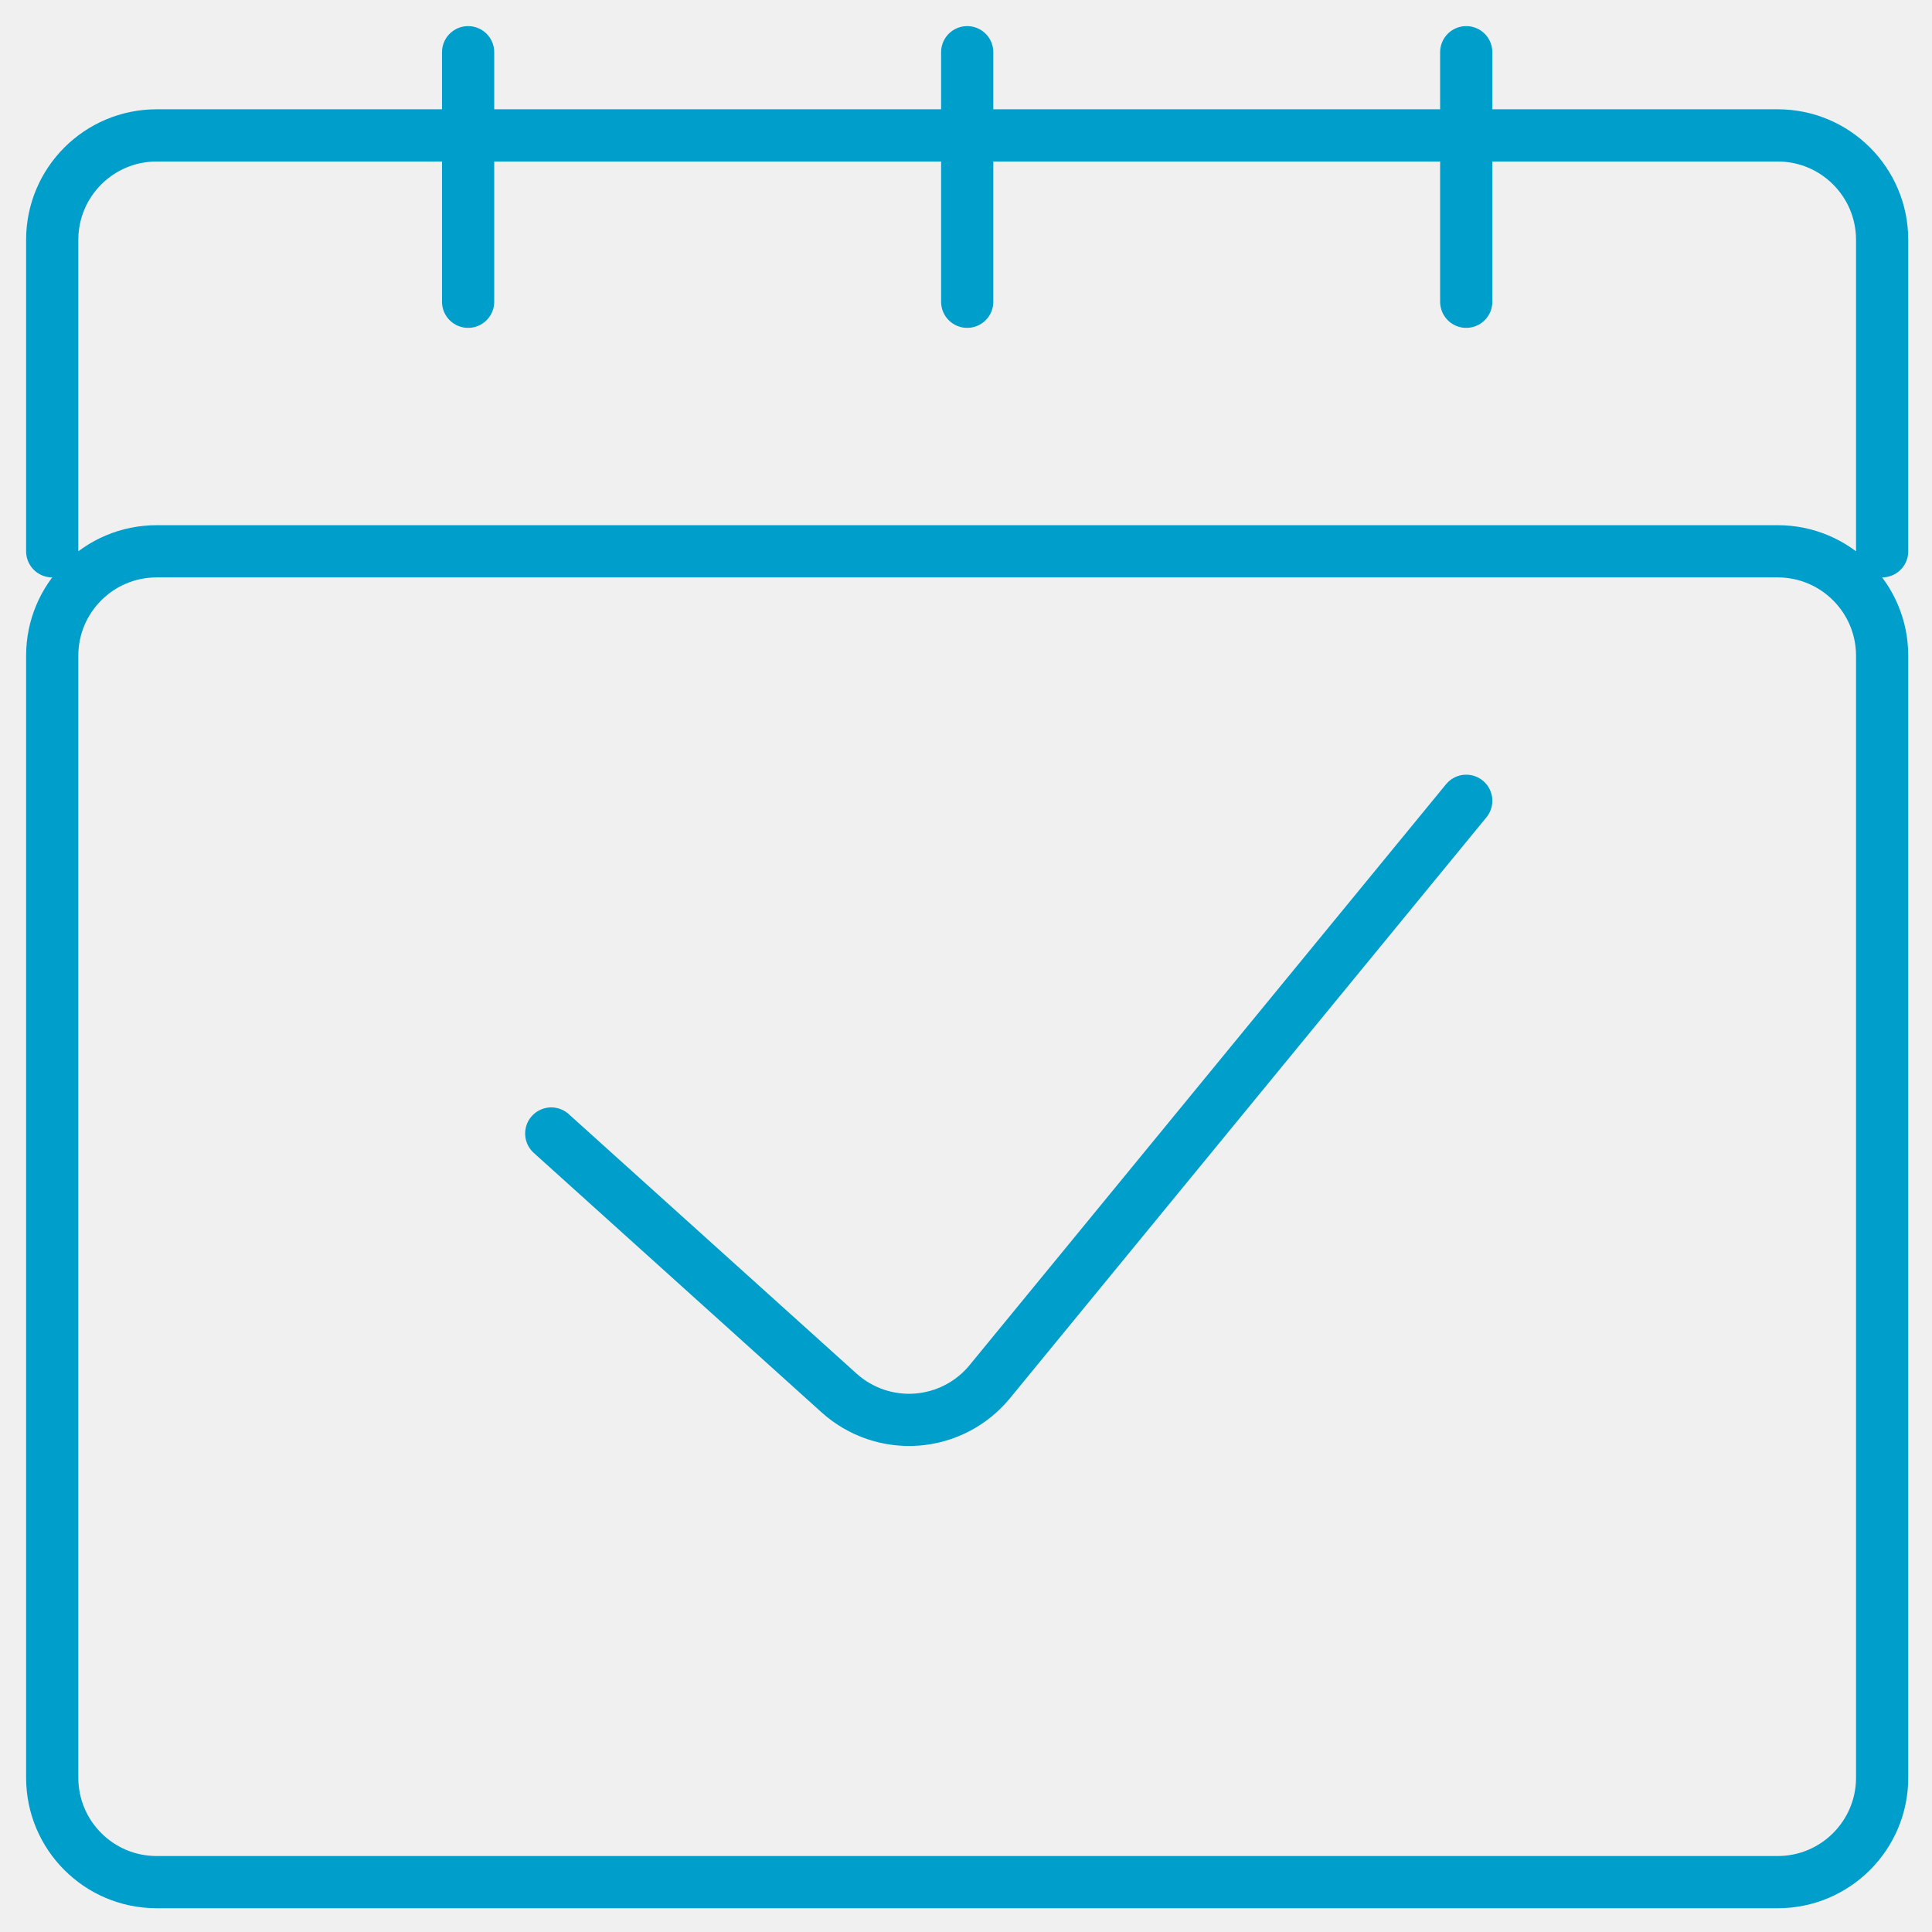
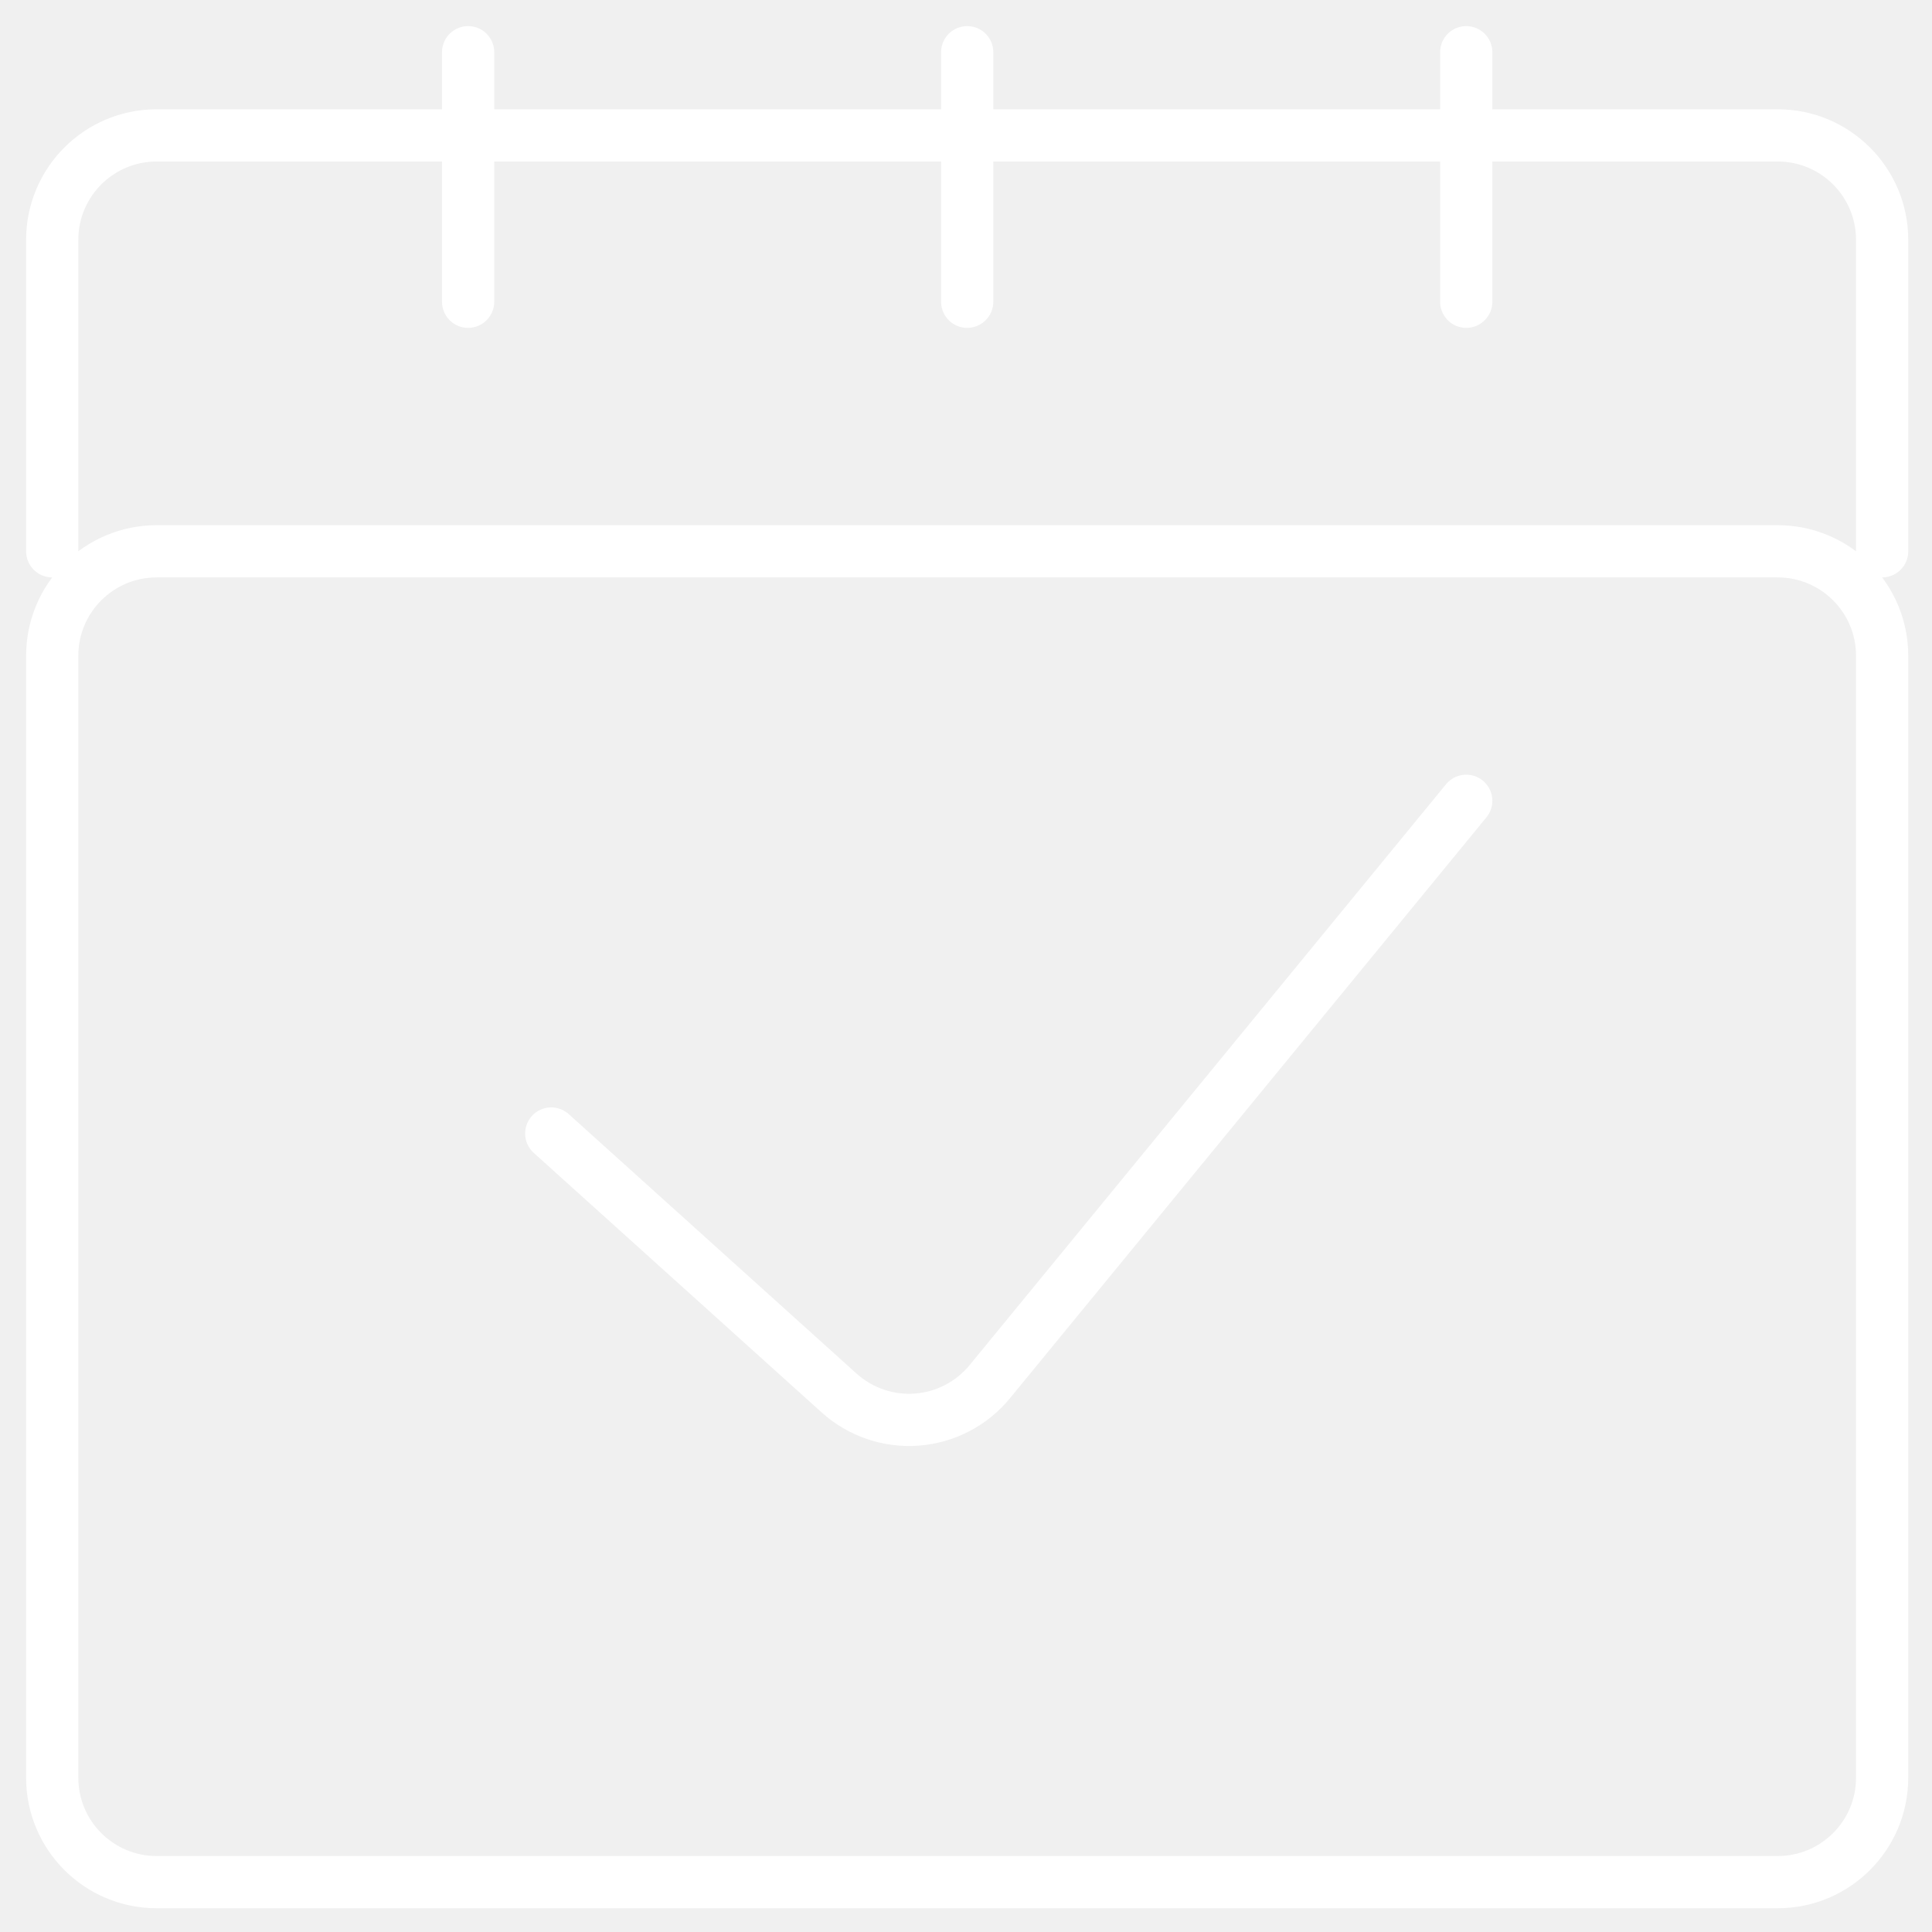
<svg xmlns="http://www.w3.org/2000/svg" width="37" height="37" fill="none">
-   <path d="m10.557 21.708 5.513 4.97a2 2 0 0 0 2.886-.218l9.124-11.124" stroke="#009ECB" stroke-miterlimit="10" stroke-linecap="round" stroke-linejoin="round" />
-   <path d="M1 12.558a2 2 0 0 1 2-2h31.045a2 2 0 0 1 2 2v21.487a2 2 0 0 1-2 2H3a2 2 0 0 1-2-2V12.558ZM1 10.558V4.593a2 2 0 0 1 2-2h31.045a2 2 0 0 1 2 2v5.965M18.523 5.779V1M28.08 5.779V1M8.965 5.779V1" stroke="#009ECB" stroke-miterlimit="10" stroke-linecap="round" stroke-linejoin="round" />
+   <path d="m10.557 21.708 5.513 4.97a2 2 0 0 0 2.886-.218l9.124-11.124" stroke="#fff" stroke-miterlimit="10" stroke-linecap="round" stroke-linejoin="round" />
+   <path d="M1 12.558a2 2 0 0 1 2-2h31.045a2 2 0 0 1 2 2v21.487a2 2 0 0 1-2 2H3a2 2 0 0 1-2-2V12.558ZM1 10.558V4.593a2 2 0 0 1 2-2h31.045a2 2 0 0 1 2 2v5.965M18.523 5.779V1M28.08 5.779V1M8.965 5.779V1" stroke="#fff" stroke-miterlimit="10" stroke-linecap="round" stroke-linejoin="round" />
</svg>
